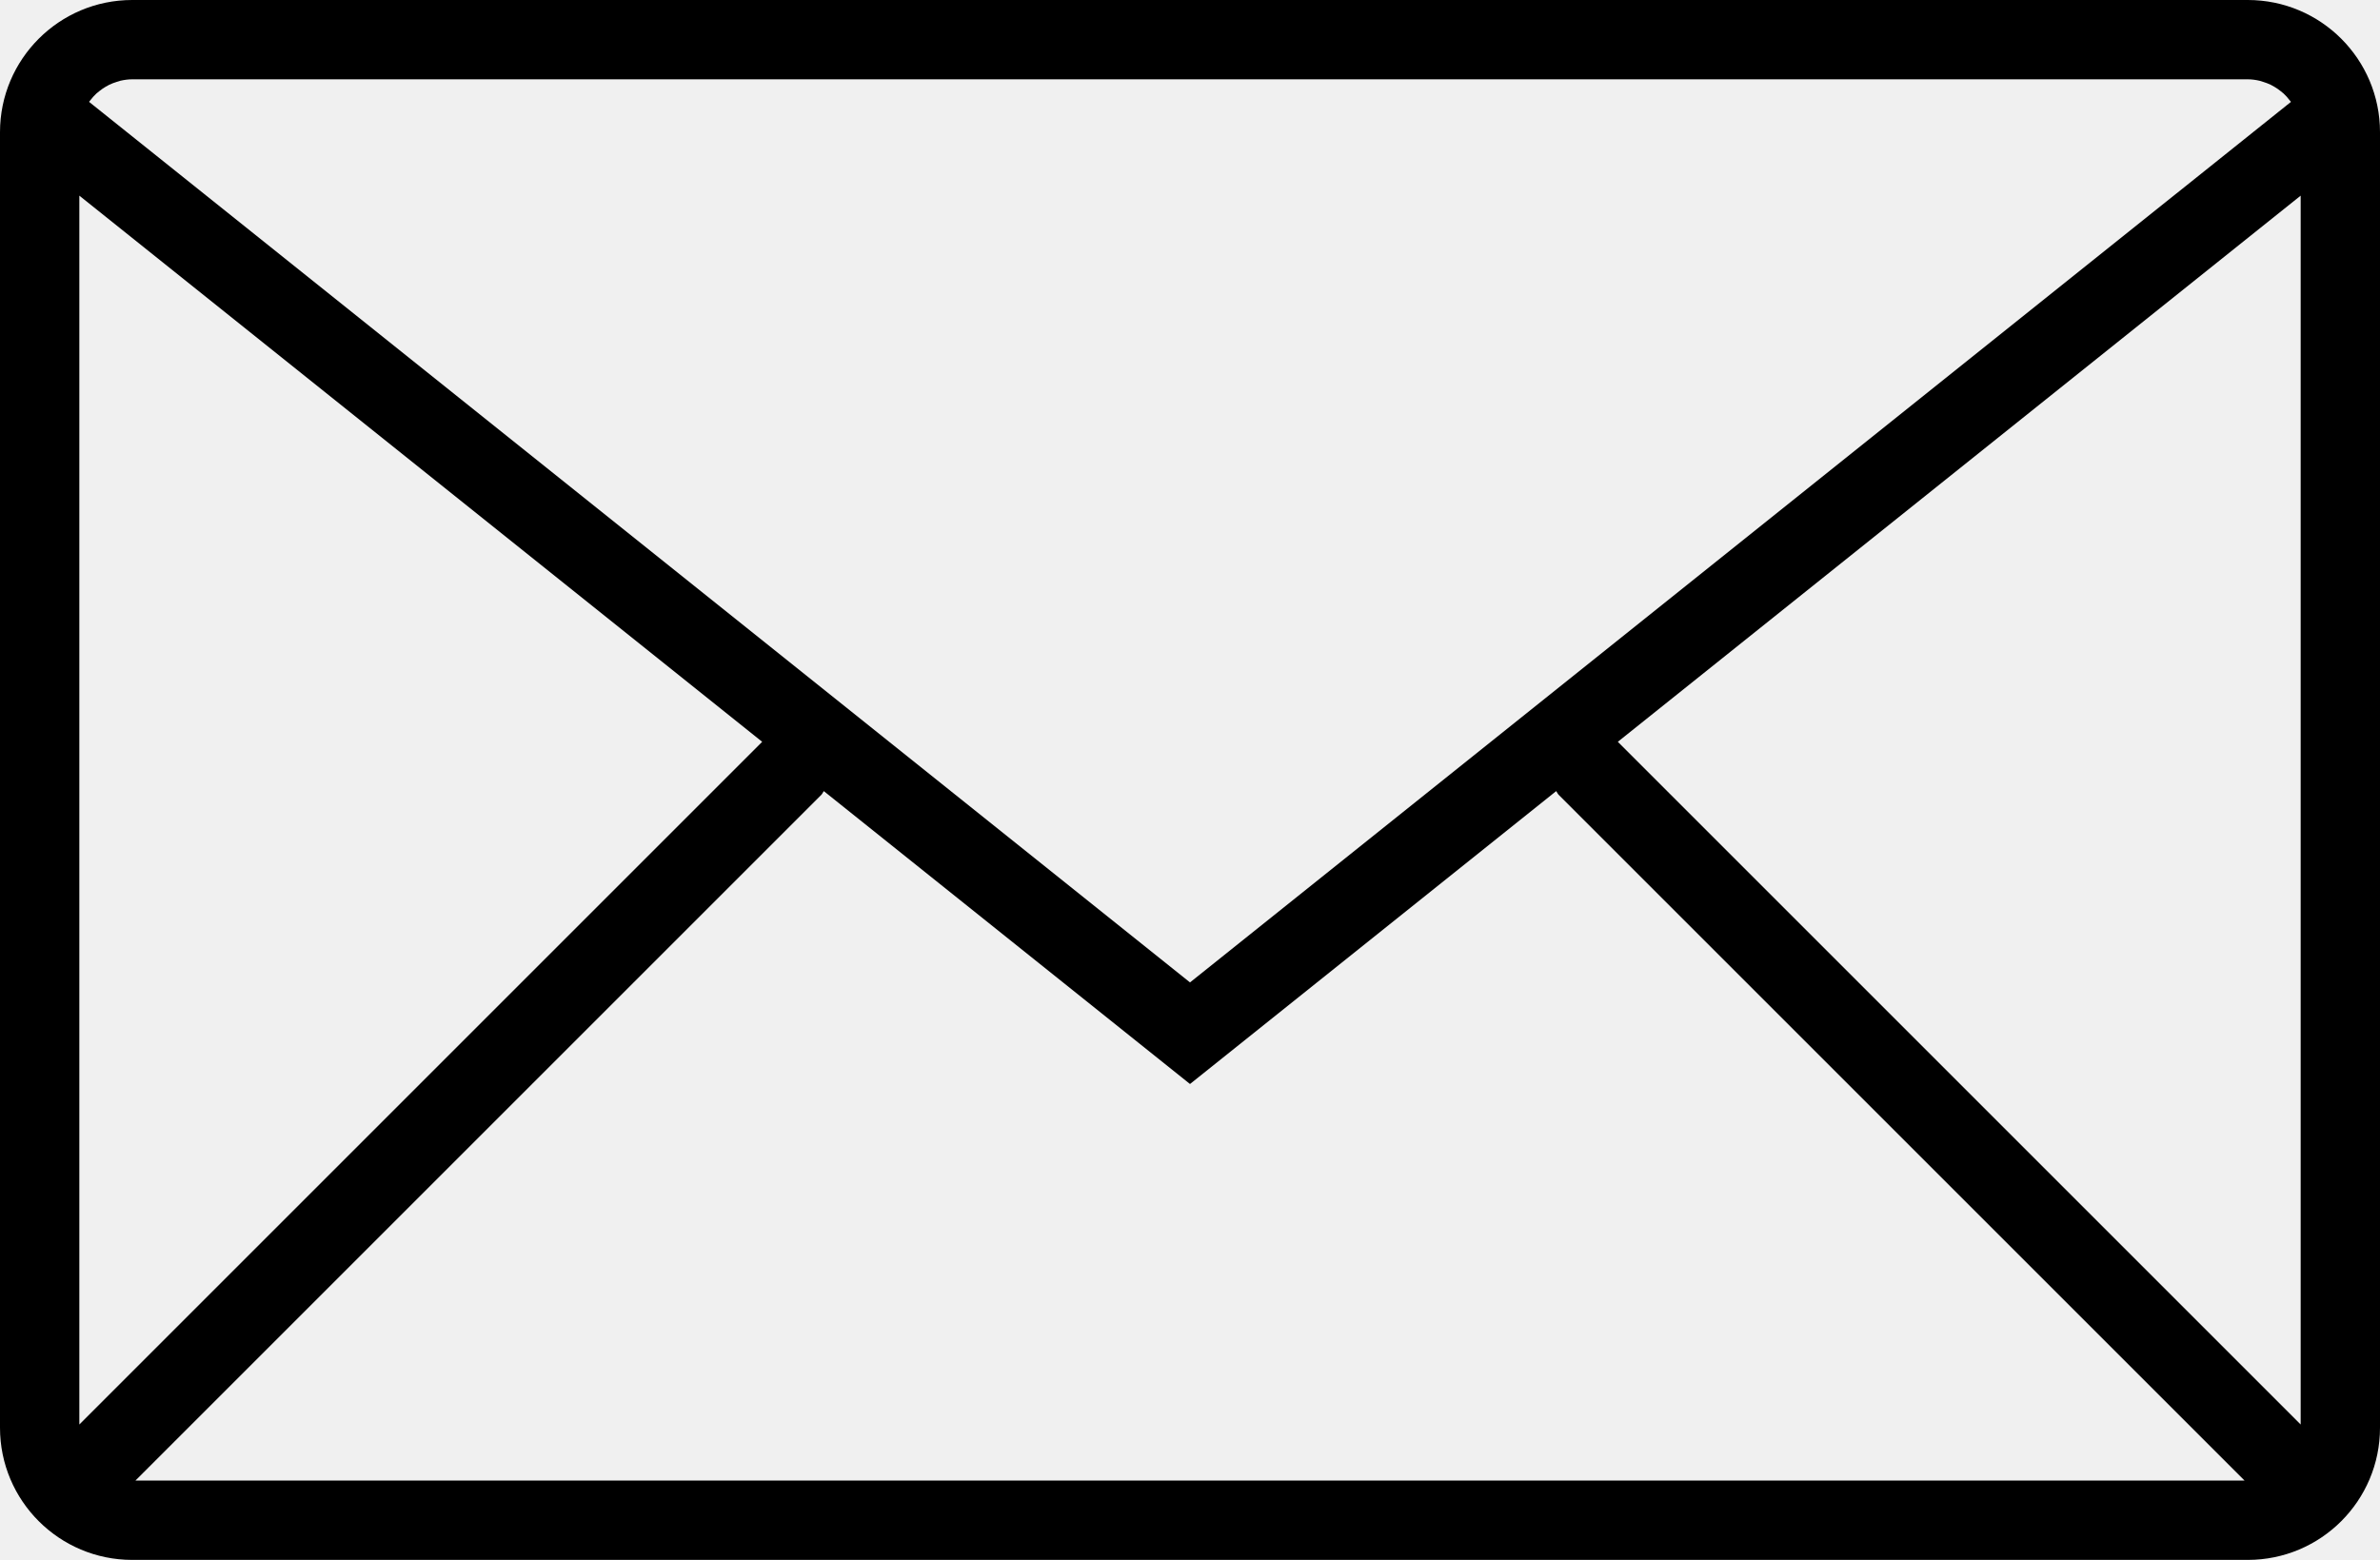
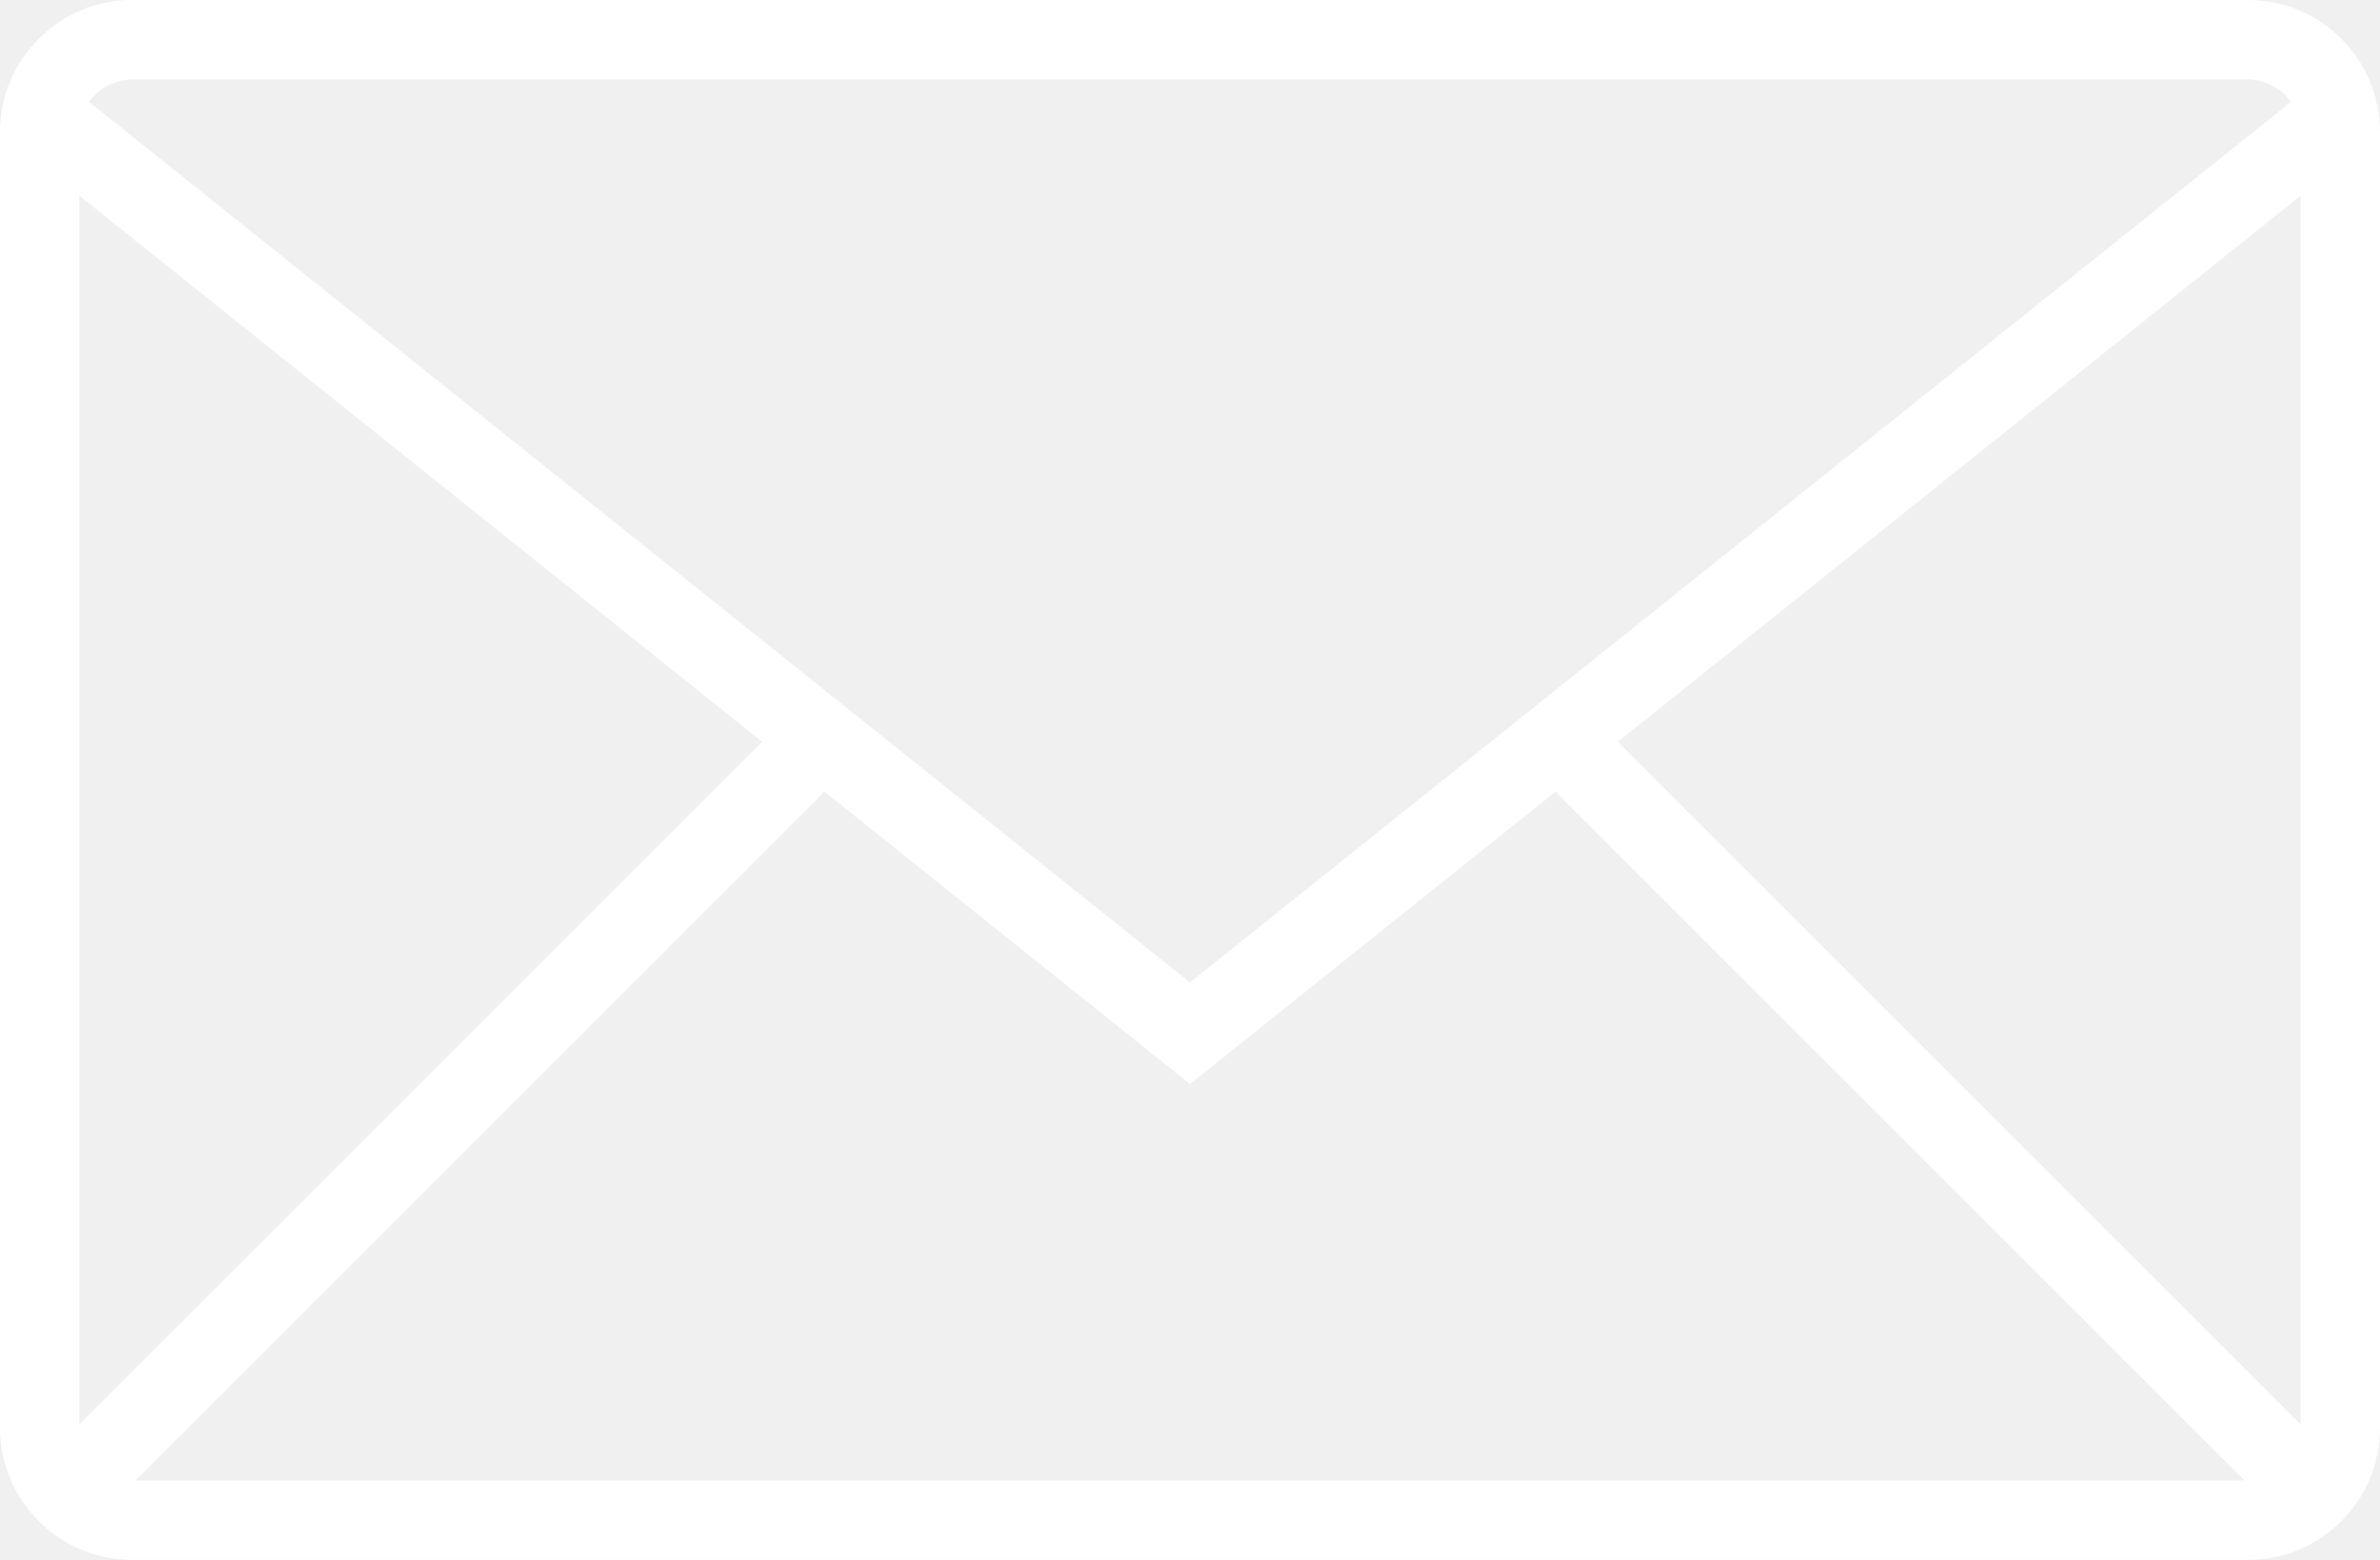
<svg xmlns="http://www.w3.org/2000/svg" width="90px" height="59px" viewBox="0 0 90 59" version="1.1">
  <defs />
  <g id="Ript-&amp;-Canva" stroke="none" stroke-width="1" fill="none" fill-rule="evenodd">
-     <g id="Artboard" transform="translate(-506, -48)" fill-rule="nonzero" fill="#000000">
-       <path d="M591,48 L511,48 C508.239,48 506,50.239 506,53 L506,102 C506,104.761 508.239,107 511,107 L591,107 C593.761,107 596,104.761 596,102 L596,53 C596,50.239 593.761,48 591,48 Z M593,101.879 L567.178,76.057 L593,55.4 L593,101.879 Z M537.152,77.922 L551,89 L564.848,77.922 C564.883,77.966 564.899,78.02 564.94,78.061 L590.879,104 L511.121,104 L537.06,78.061 C537.102,78.02 537.117,77.966 537.152,77.922 Z M591,51 C591.155,51 591.306,51.022 591.451,51.056 C591.497,51.067 591.54,51.084 591.586,51.098 C591.683,51.128 591.778,51.163 591.868,51.207 C591.915,51.23 591.96,51.255 592.005,51.282 C592.088,51.331 592.168,51.386 592.243,51.447 C592.282,51.478 592.322,51.508 592.358,51.541 C592.44,51.617 592.513,51.701 592.581,51.79 C592.598,51.811 592.617,51.831 592.633,51.853 L551,85.158 L509.367,51.852 C509.383,51.83 509.402,51.811 509.419,51.789 C509.487,51.7 509.561,51.616 509.642,51.54 C509.678,51.507 509.718,51.477 509.757,51.446 C509.832,51.386 509.911,51.33 509.995,51.281 C510.04,51.255 510.085,51.229 510.132,51.206 C510.222,51.162 510.317,51.127 510.414,51.097 C510.459,51.083 510.503,51.066 510.549,51.055 C510.694,51.022 510.845,51 511,51 L591,51 Z M534.822,76.057 L509,101.879 L509,55.4 L534.822,76.057 Z" id="Shape" />
+     <g id="Artboard" transform="translate(-563, -258)" fill-rule="nonzero" fill="#FFFFFF">
+       <path d="M648,258 L568,258 C565.239,258 563,260.239 563,263 L563,312 C563,314.761 565.239,317 568,317 L648,317 C650.761,317 653,314.761 653,312 L653,263 C653,260.239 650.761,258 648,258 Z M650,311.879 L624.178,286.057 L650,265.4 L650,311.879 Z M594.152,287.922 L608,299 L621.848,287.922 C621.883,287.966 621.899,288.02 621.94,288.061 L647.879,314 L568.121,314 L594.06,288.061 C594.102,288.02 594.117,287.966 594.152,287.922 Z M648,261 C648.155,261 648.306,261.022 648.451,261.056 C648.497,261.067 648.54,261.084 648.586,261.098 C648.683,261.128 648.778,261.163 648.868,261.207 C648.915,261.23 648.96,261.255 649.005,261.282 C649.088,261.331 649.168,261.386 649.243,261.447 C649.282,261.478 649.322,261.508 649.358,261.541 C649.44,261.617 649.513,261.701 649.581,261.79 C649.598,261.811 649.617,261.831 649.633,261.853 L608,295.158 L566.367,261.852 C566.383,261.83 566.402,261.811 566.419,261.789 C566.487,261.7 566.561,261.616 566.642,261.54 C566.678,261.507 566.718,261.477 566.757,261.446 C566.832,261.386 566.911,261.33 566.995,261.281 C567.04,261.255 567.085,261.229 567.132,261.206 C567.222,261.162 567.317,261.127 567.414,261.097 C567.459,261.083 567.503,261.066 567.549,261.055 C567.694,261.022 567.845,261 568,261 L648,261 Z M591.822,286.057 L566,311.879 L566,265.4 L591.822,286.057 Z" id="Shape" />
    </g>
  </g>
</svg>
